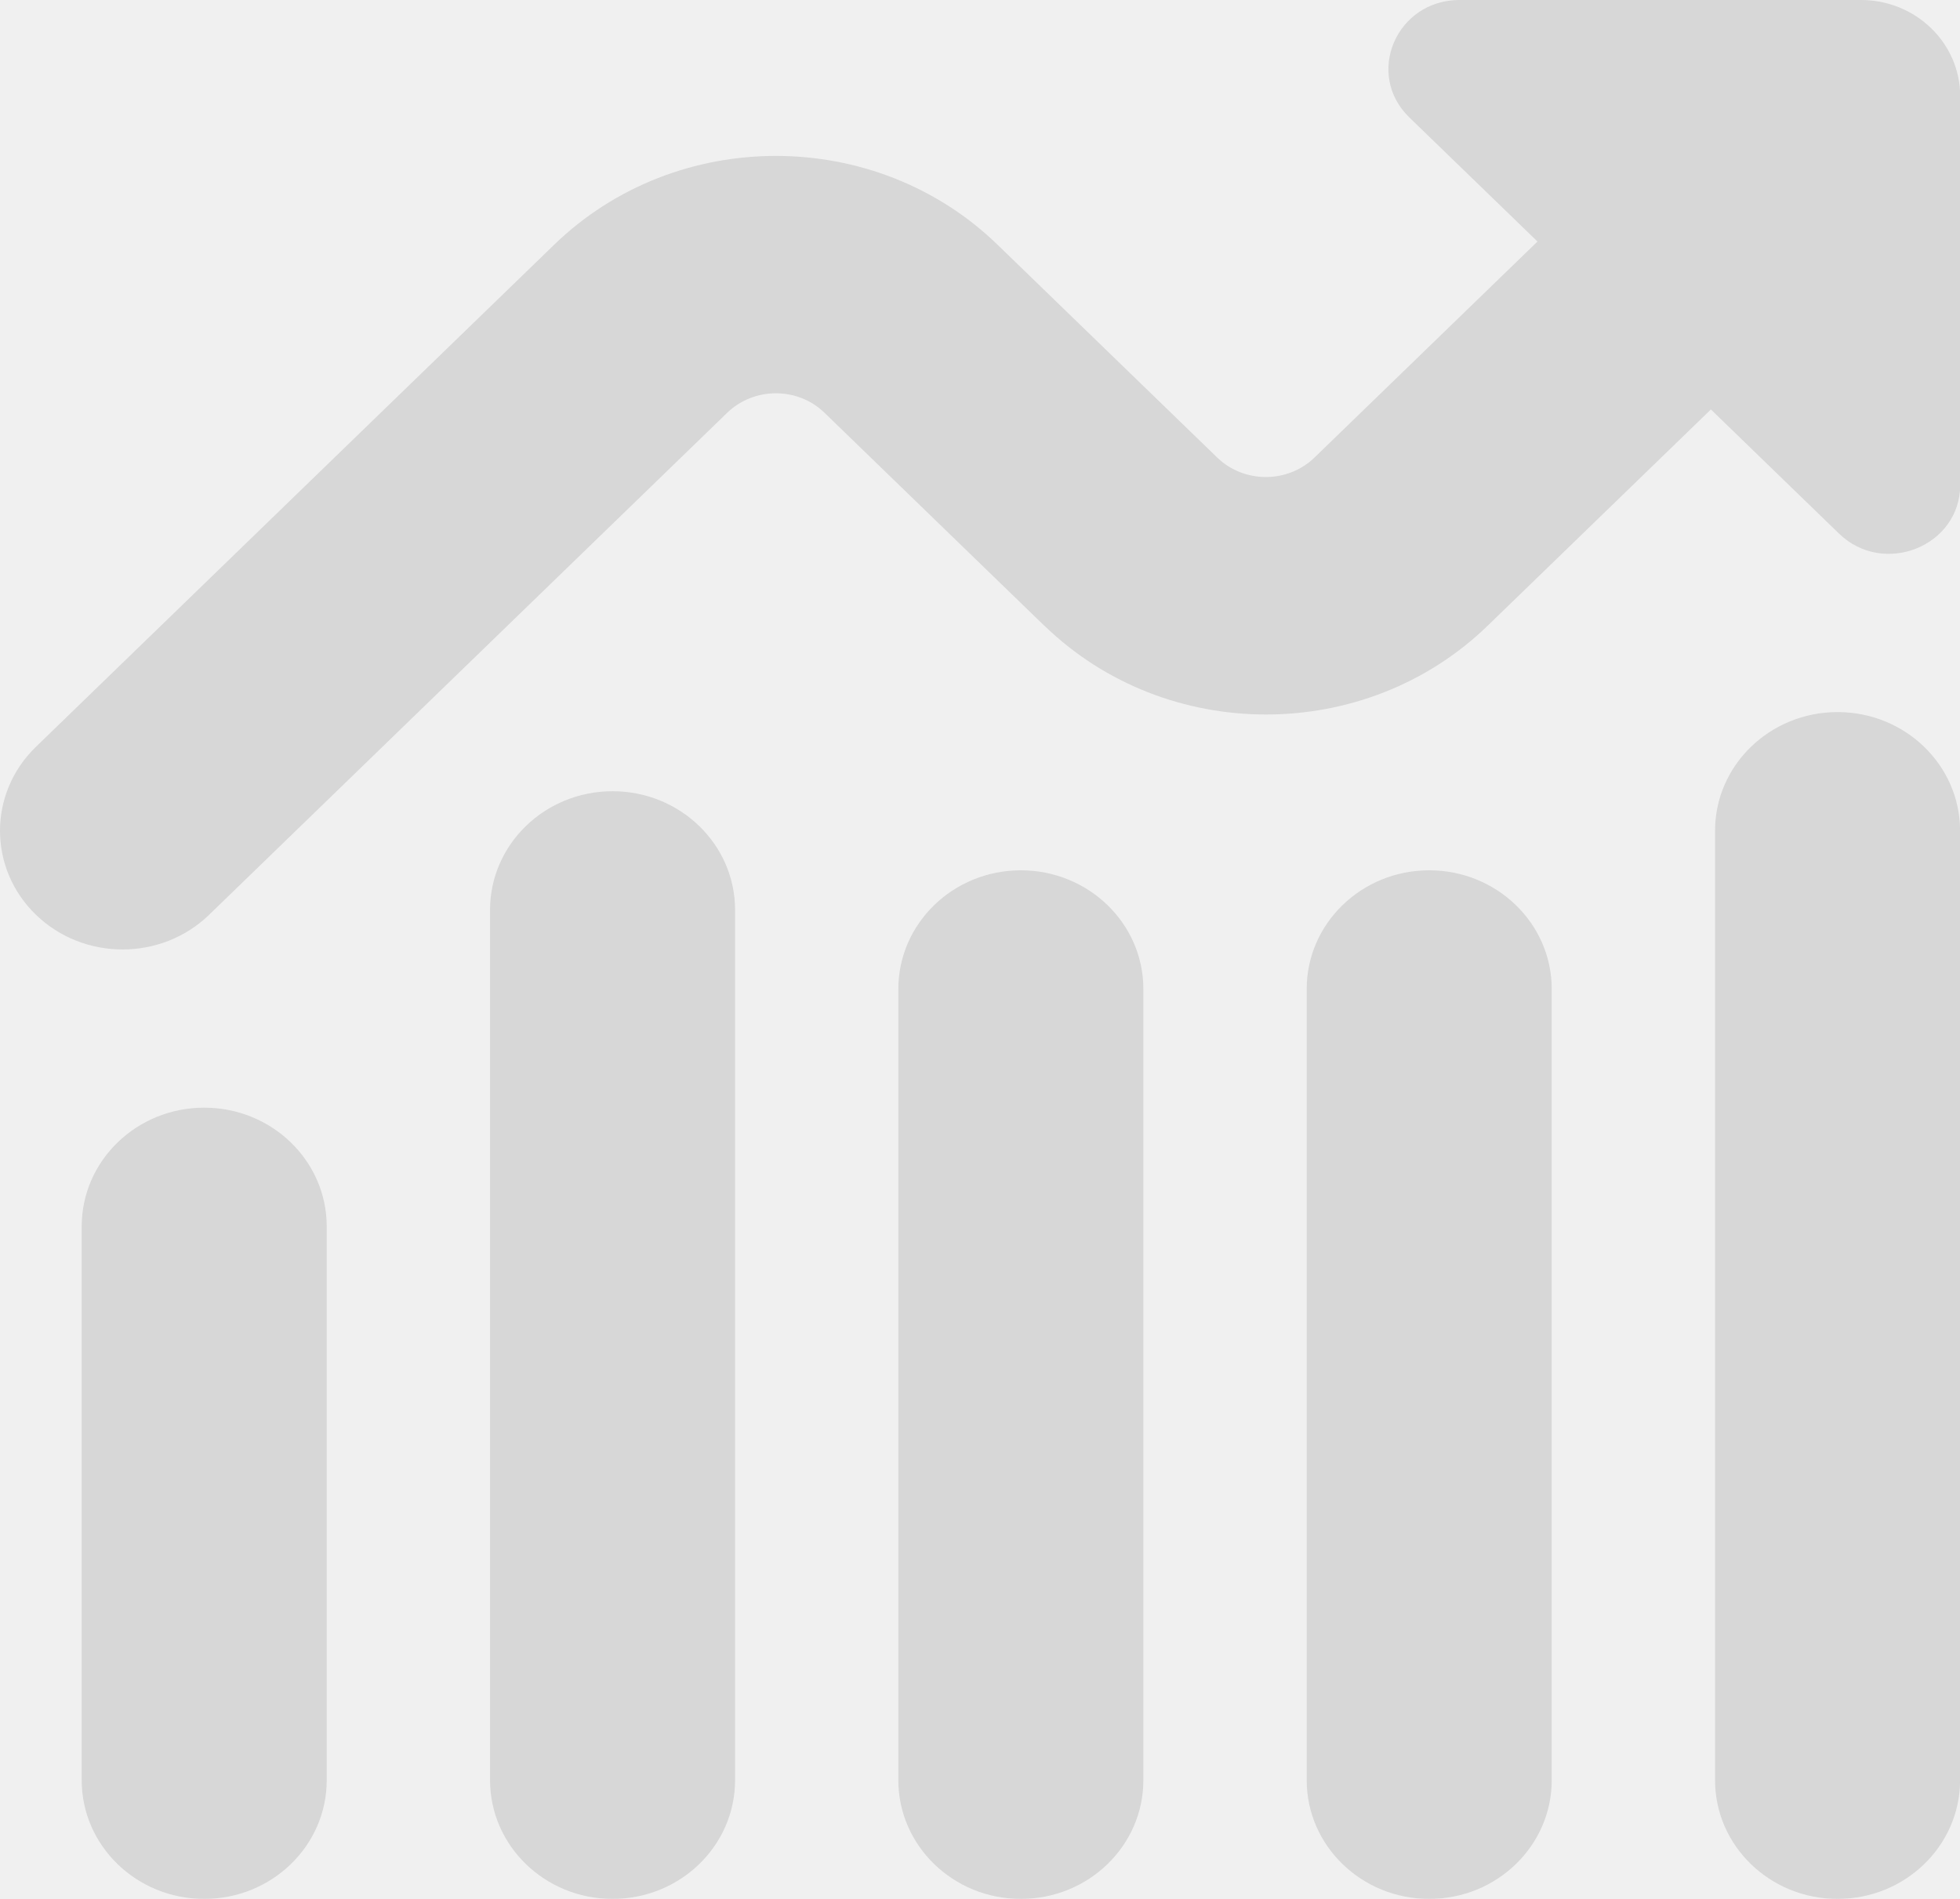
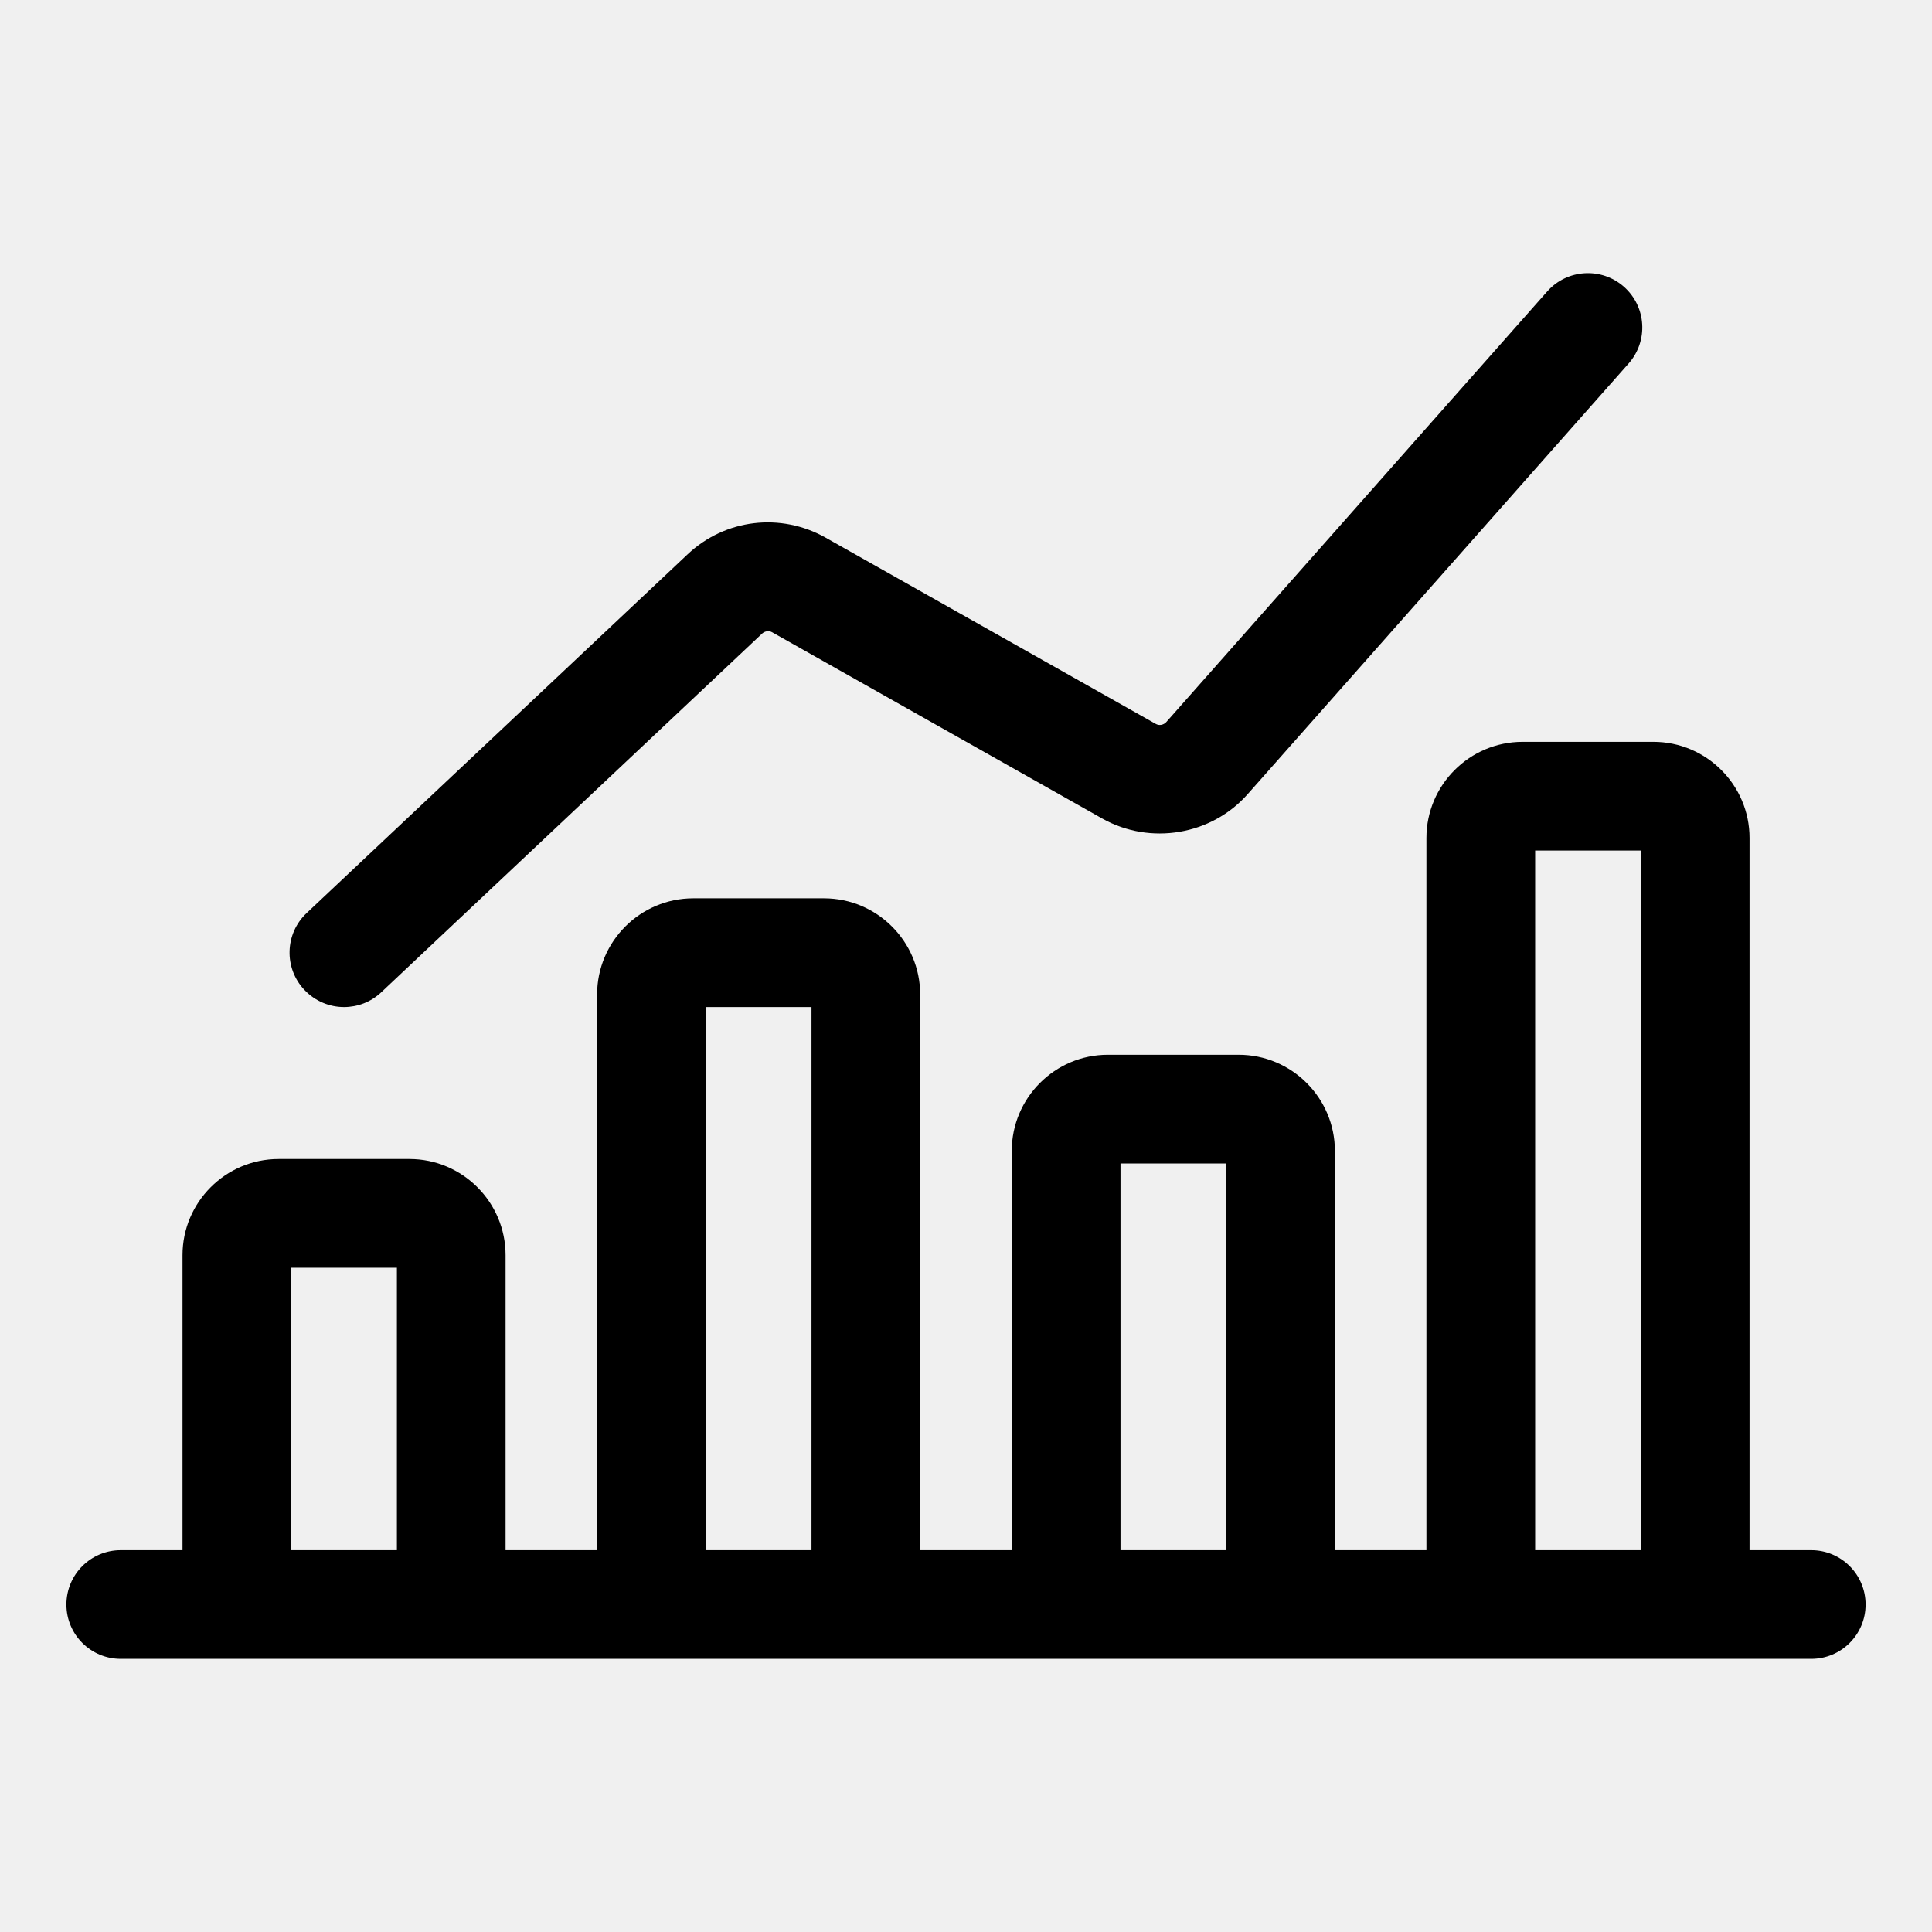
- <svg xmlns="http://www.w3.org/2000/svg" width="32" height="31" viewBox="0 0 32 31" fill="none">
-   <g opacity="0.31" clip-path="url(#clip0_590_1781)">
-     <path d="M17.047 10.212L13.459 6.736C13.022 6.315 12.314 6.315 11.875 6.736L3.415 14.933C3.025 15.311 2.513 15.5 2.001 15.5C1.489 15.5 0.977 15.311 0.586 14.933C-0.195 14.176 -0.195 12.95 0.586 12.193L9.047 3.996C11.042 2.062 14.293 2.062 16.287 3.996L19.875 7.472C20.313 7.893 21.021 7.893 21.459 7.472L25.102 3.943L23.01 1.917C22.279 1.209 22.797 0 23.83 0H30.382C31.277 0 32.003 0.703 32.003 1.571V7.917C32.003 8.916 30.755 9.418 30.025 8.711L27.933 6.684L24.29 10.213C22.295 12.148 19.045 12.148 17.05 10.213L17.047 10.212ZM5.334 20.021V29.062C5.334 30.132 4.438 31 3.334 31C2.23 31 1.334 30.132 1.334 29.062V20.021C1.334 18.951 2.23 18.083 3.334 18.083C4.438 18.083 5.334 18.951 5.334 20.021ZM12.001 14.854V29.062C12.001 30.132 11.105 31 10.001 31C8.897 31 8.001 30.132 8.001 29.062V14.854C8.001 13.785 8.897 12.917 10.001 12.917C11.105 12.917 12.001 13.785 12.001 14.854ZM16.667 31C15.563 31 14.667 30.132 14.667 29.062V16.146C14.667 15.076 15.563 14.208 16.667 14.208C17.771 14.208 18.667 15.076 18.667 16.146V29.062C18.667 30.132 17.771 31 16.667 31ZM23.334 14.208C24.438 14.208 25.334 15.076 25.334 16.146V29.062C25.334 30.132 24.438 31 23.334 31C22.23 31 21.334 30.132 21.334 29.062V16.146C21.334 15.076 22.23 14.208 23.334 14.208ZM32.001 13.562V29.062C32.001 30.132 31.105 31 30.001 31C28.897 31 28.001 30.132 28.001 29.062V13.562C28.001 12.493 28.897 11.625 30.001 11.625C31.105 11.625 32.001 12.493 32.001 13.562Z" fill="#9D9D9D" />
-   </g>
-   <defs>
-     <clipPath id="clip0_590_1781">
-       <rect width="32" height="31" fill="white" />
-     </clipPath>
-   </defs>
+ <svg xmlns="http://www.w3.org/2000/svg" width="32" height="32" viewBox="0 0 32 32" fill="none">
+   <path d="M5.698 16.68C5.92 16.68 6.141 16.599 6.315 16.435L12.624 10.493C12.671 10.451 12.738 10.442 12.791 10.473L18.257 13.558C19.051 14.003 20.065 13.834 20.665 13.154L26.975 6.021C27.305 5.648 27.27 5.08 26.898 4.75C26.525 4.421 25.957 4.455 25.627 4.827L19.316 11.961C19.272 12.008 19.199 12.024 19.141 11.989L13.675 8.905C12.932 8.486 12.012 8.594 11.389 9.181L5.079 15.123C4.717 15.464 4.7 16.033 5.041 16.395C5.22 16.584 5.459 16.68 5.698 16.68Z" fill="black" />
+   <path d="M30 25.676H28.978V13.88C28.978 13.002 28.263 12.287 27.385 12.287H25.219C24.341 12.287 23.626 13.002 23.626 13.88V25.676H22.11V19.063C22.11 18.185 21.395 17.47 20.516 17.47H18.35C17.472 17.47 16.758 18.185 16.758 19.063V25.676H15.241V16.472C15.241 15.594 14.527 14.879 13.648 14.879H11.482C10.604 14.879 9.89 15.594 9.89 16.472V25.676H8.374V20.79C8.374 19.912 7.66 19.197 6.782 19.197H4.615C3.737 19.197 3.023 19.912 3.023 20.79V25.676H2C1.503 25.676 1.1 26.079 1.1 26.576C1.1 27.073 1.503 27.476 2 27.476H30C30.497 27.476 30.9 27.073 30.9 26.576C30.9 26.079 30.497 25.676 30 25.676ZM25.427 14.088H27.177V25.676H25.427V14.088ZM18.559 19.271H20.31V25.676H18.559V19.271ZM11.69 16.68H13.441V25.676H11.69V16.68ZM4.823 20.998H6.574V25.676H4.823V20.998Z" fill="black" />
</svg>
